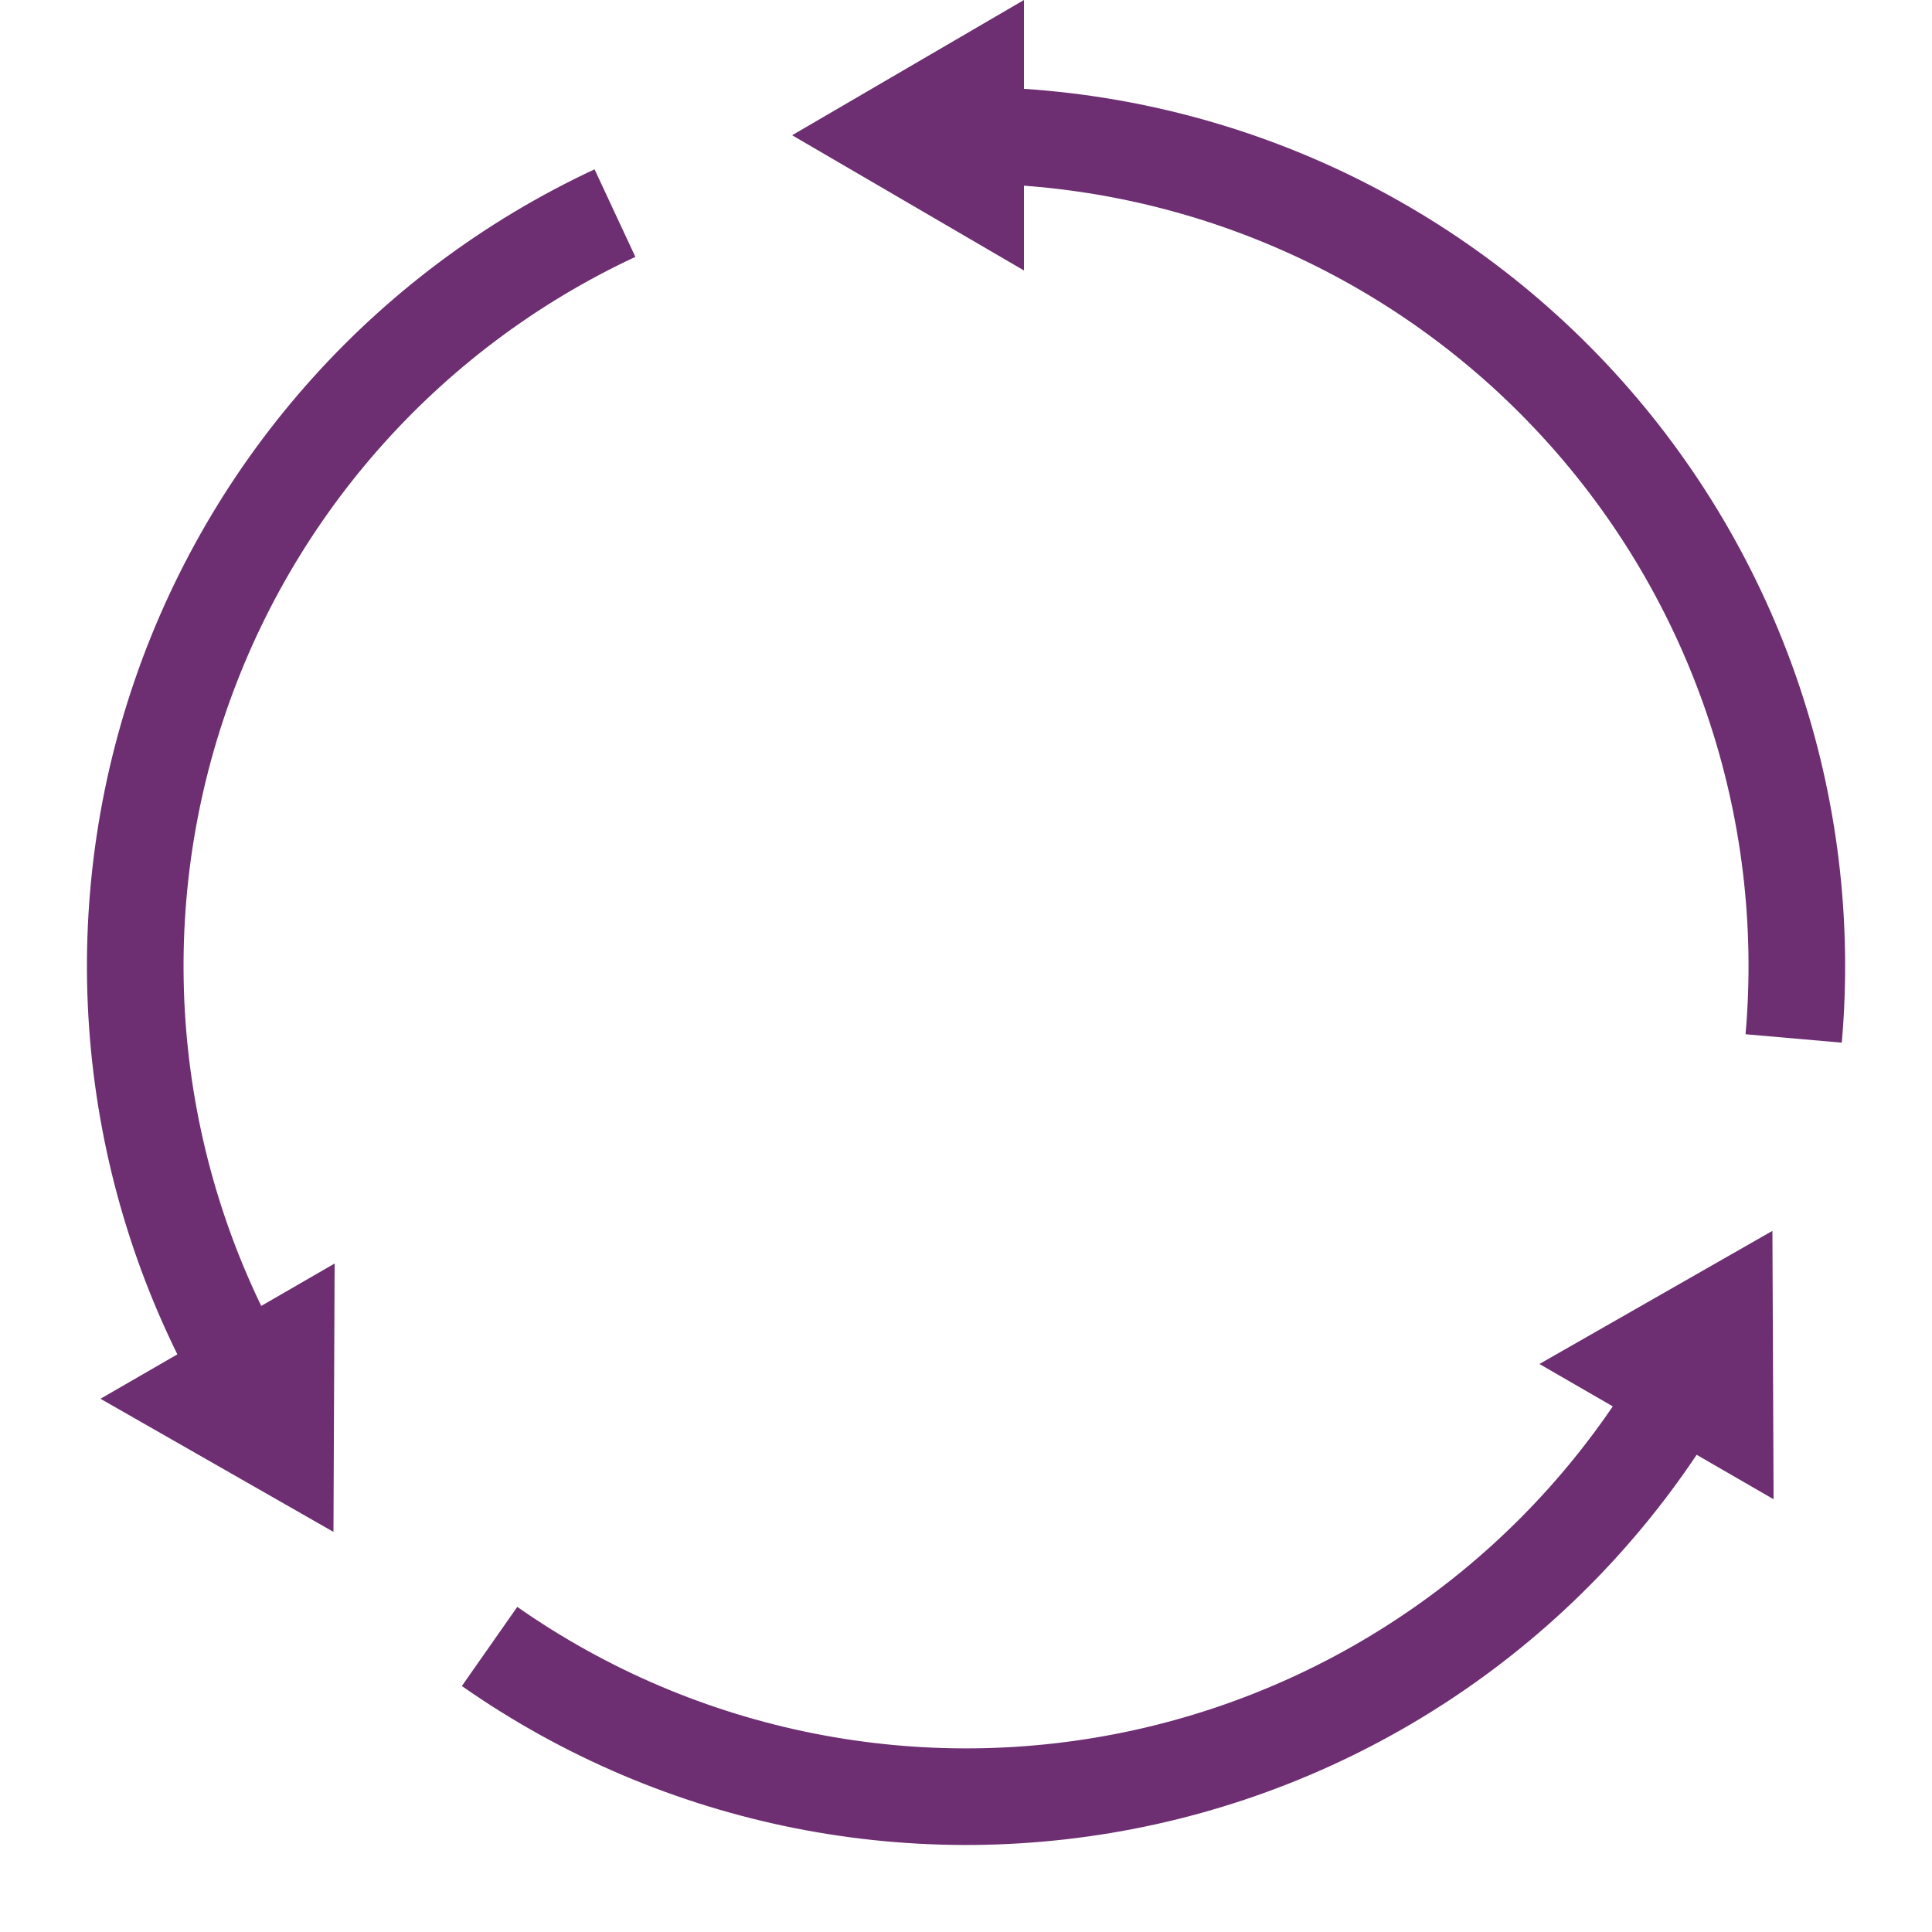
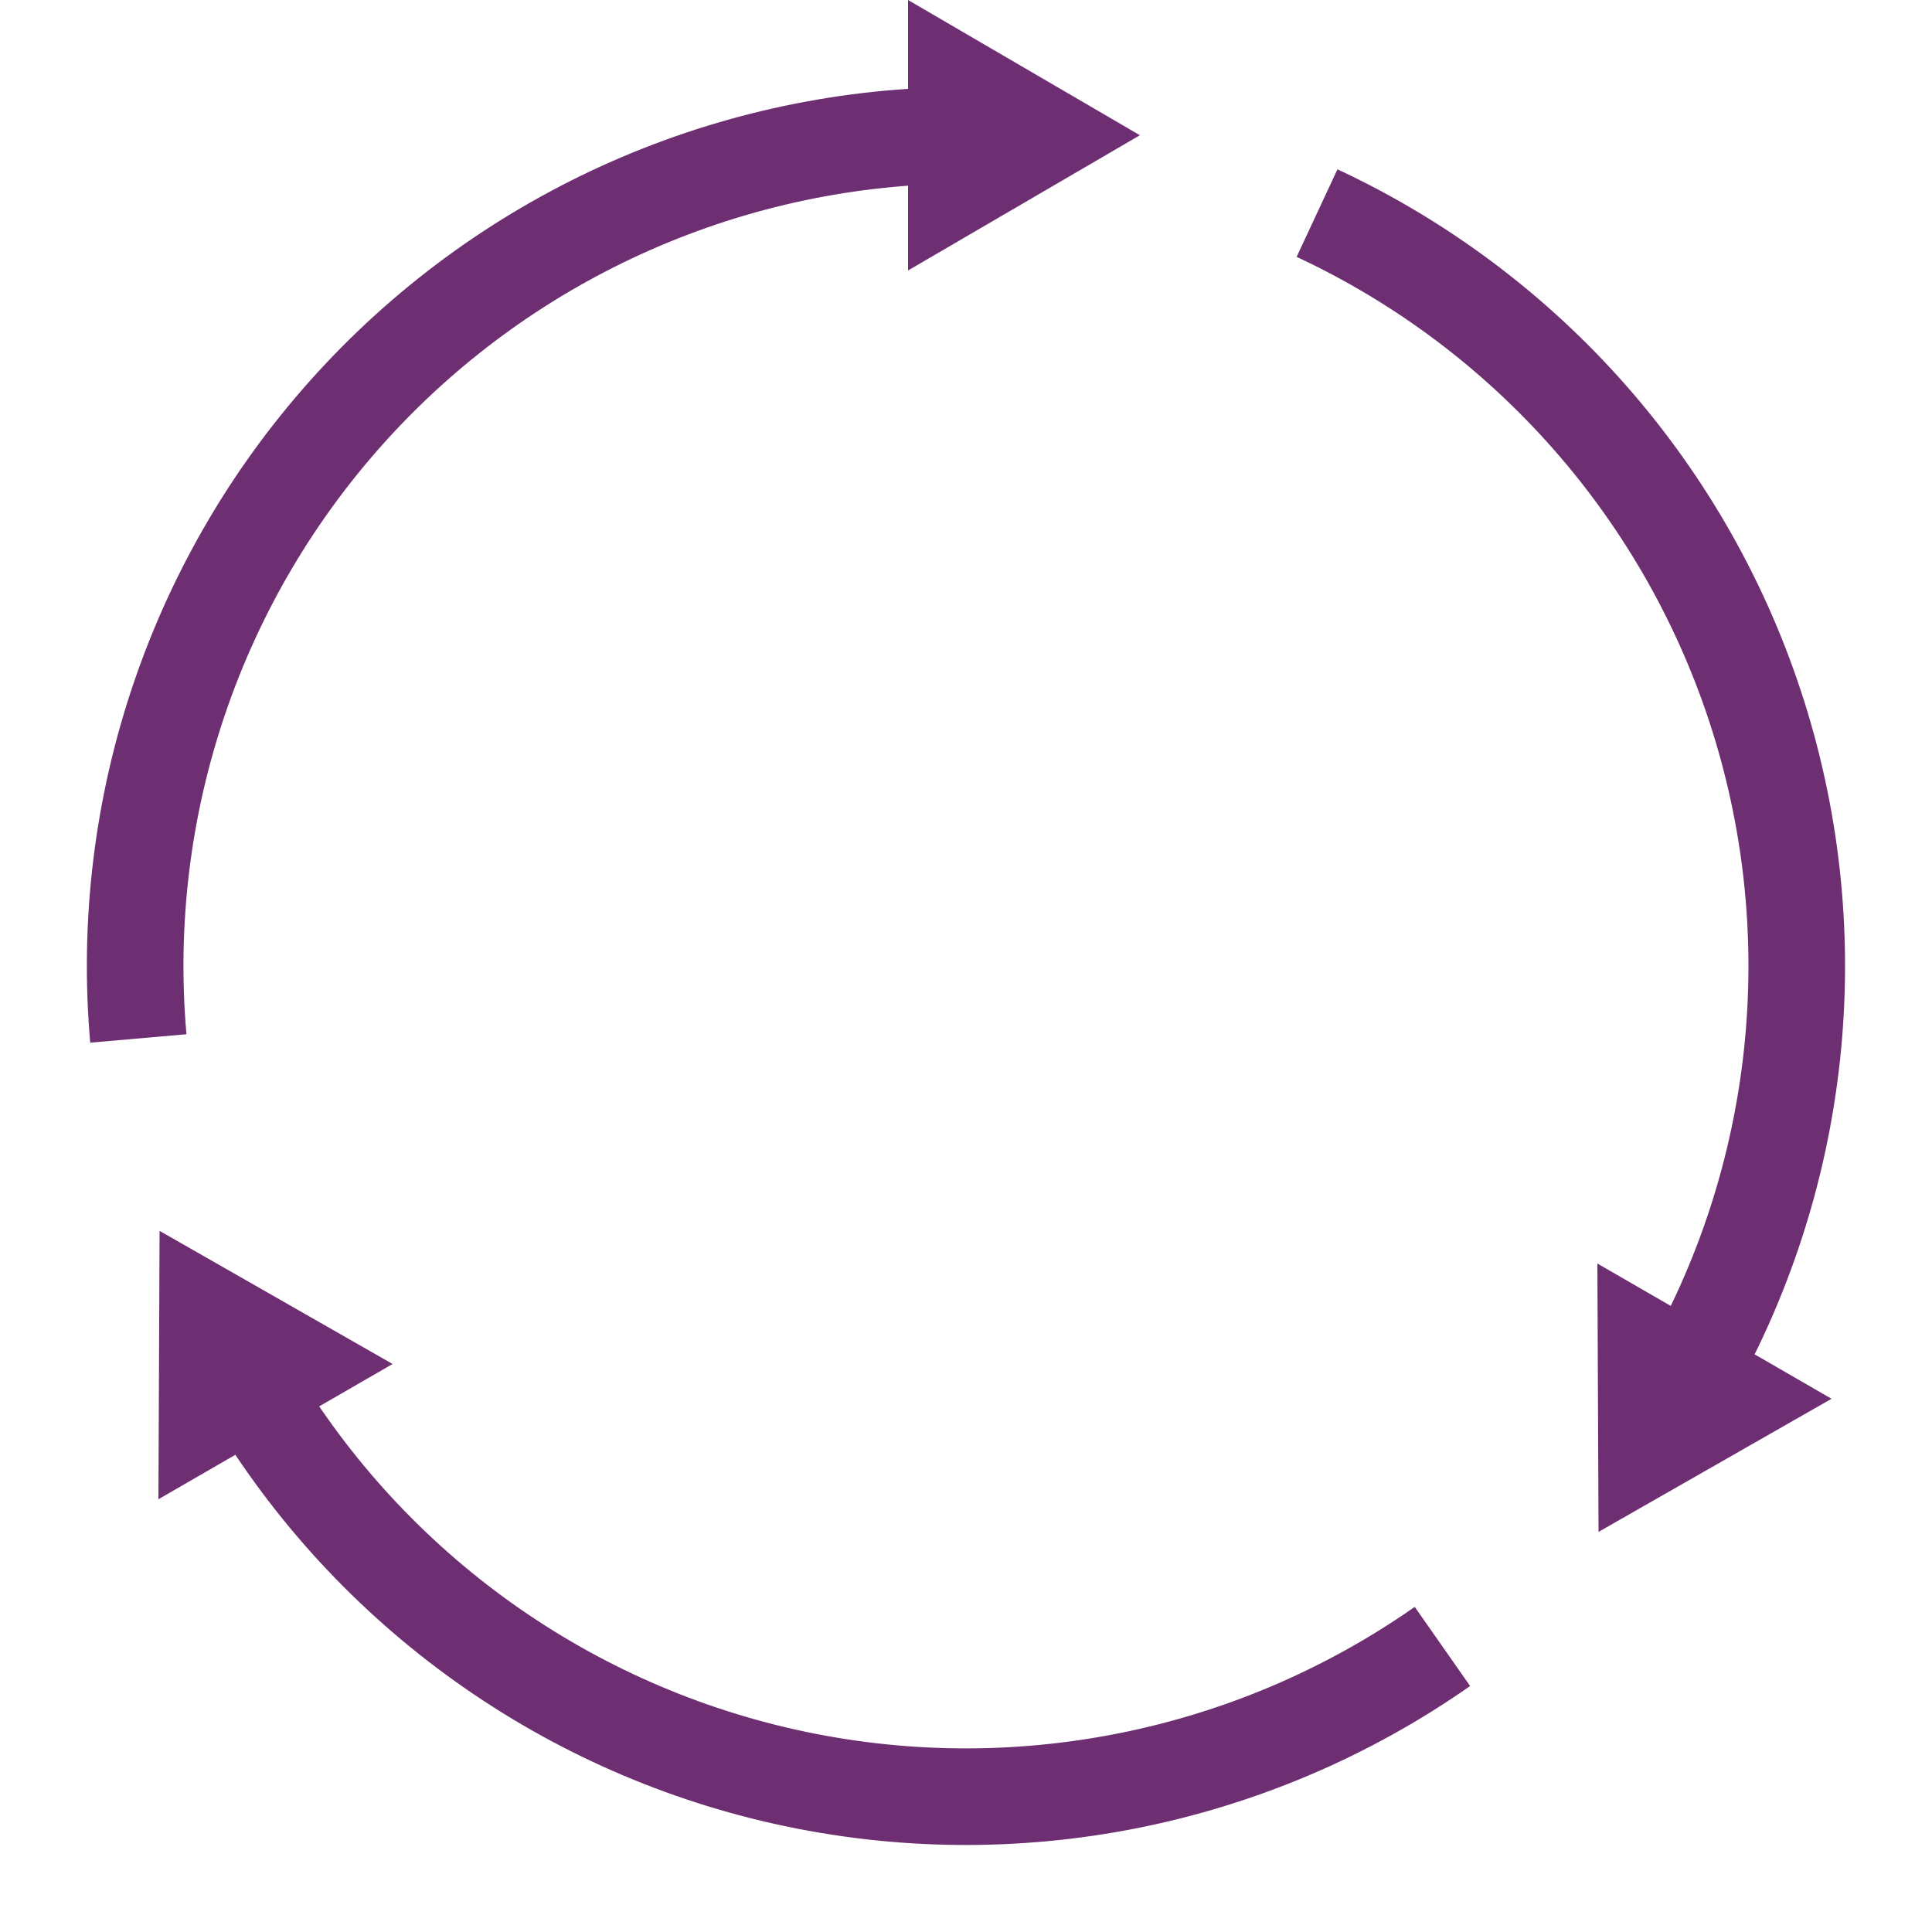
<svg xmlns="http://www.w3.org/2000/svg" viewBox="0 0 100 100">
  <g fill="none" stroke="#6d2e72" stroke-width="5">
-     <path d="M 92.84 53.75 A 43 43 0 0 0 50 7" />
-     <path d="M 31.83 11.03 A 43 43 0 0 0 12.76 71.5" />
-     <path d="M 25.34 85.22 A 43 43 0 0 0 87.24 71.5" />
+     <path d="M 7.16 53.75 A 43 43 0 0 1 50 7" />
+     <path d="M 68.17 11.03 A 43 43 0 0 1 87.24 71.5" />
+     <path d="M 74.66 85.22 A 43 43 0 0 1 12.76 71.5" />
  </g>
  <g fill="#6d2e72">
-     <path d="M 41 7 L 53 0 L 53 14 Z" />
-     <path d="M 17.26 79.29 L 5.2 72.4 L 17.32 65.4 Z" />
-     <path d="M 91.74 63.71 L 91.8 77.6 L 79.68 70.6 Z" />
+     <path d="M 59 7 L 47 0 L 47 14 Z" />
+     <path d="M 82.74 79.29 L 94.8 72.4 L 82.68 65.4 Z" />
+     <path d="M 8.26 63.71 L 8.2 77.6 L 20.32 70.6 Z" />
  </g>
</svg>
